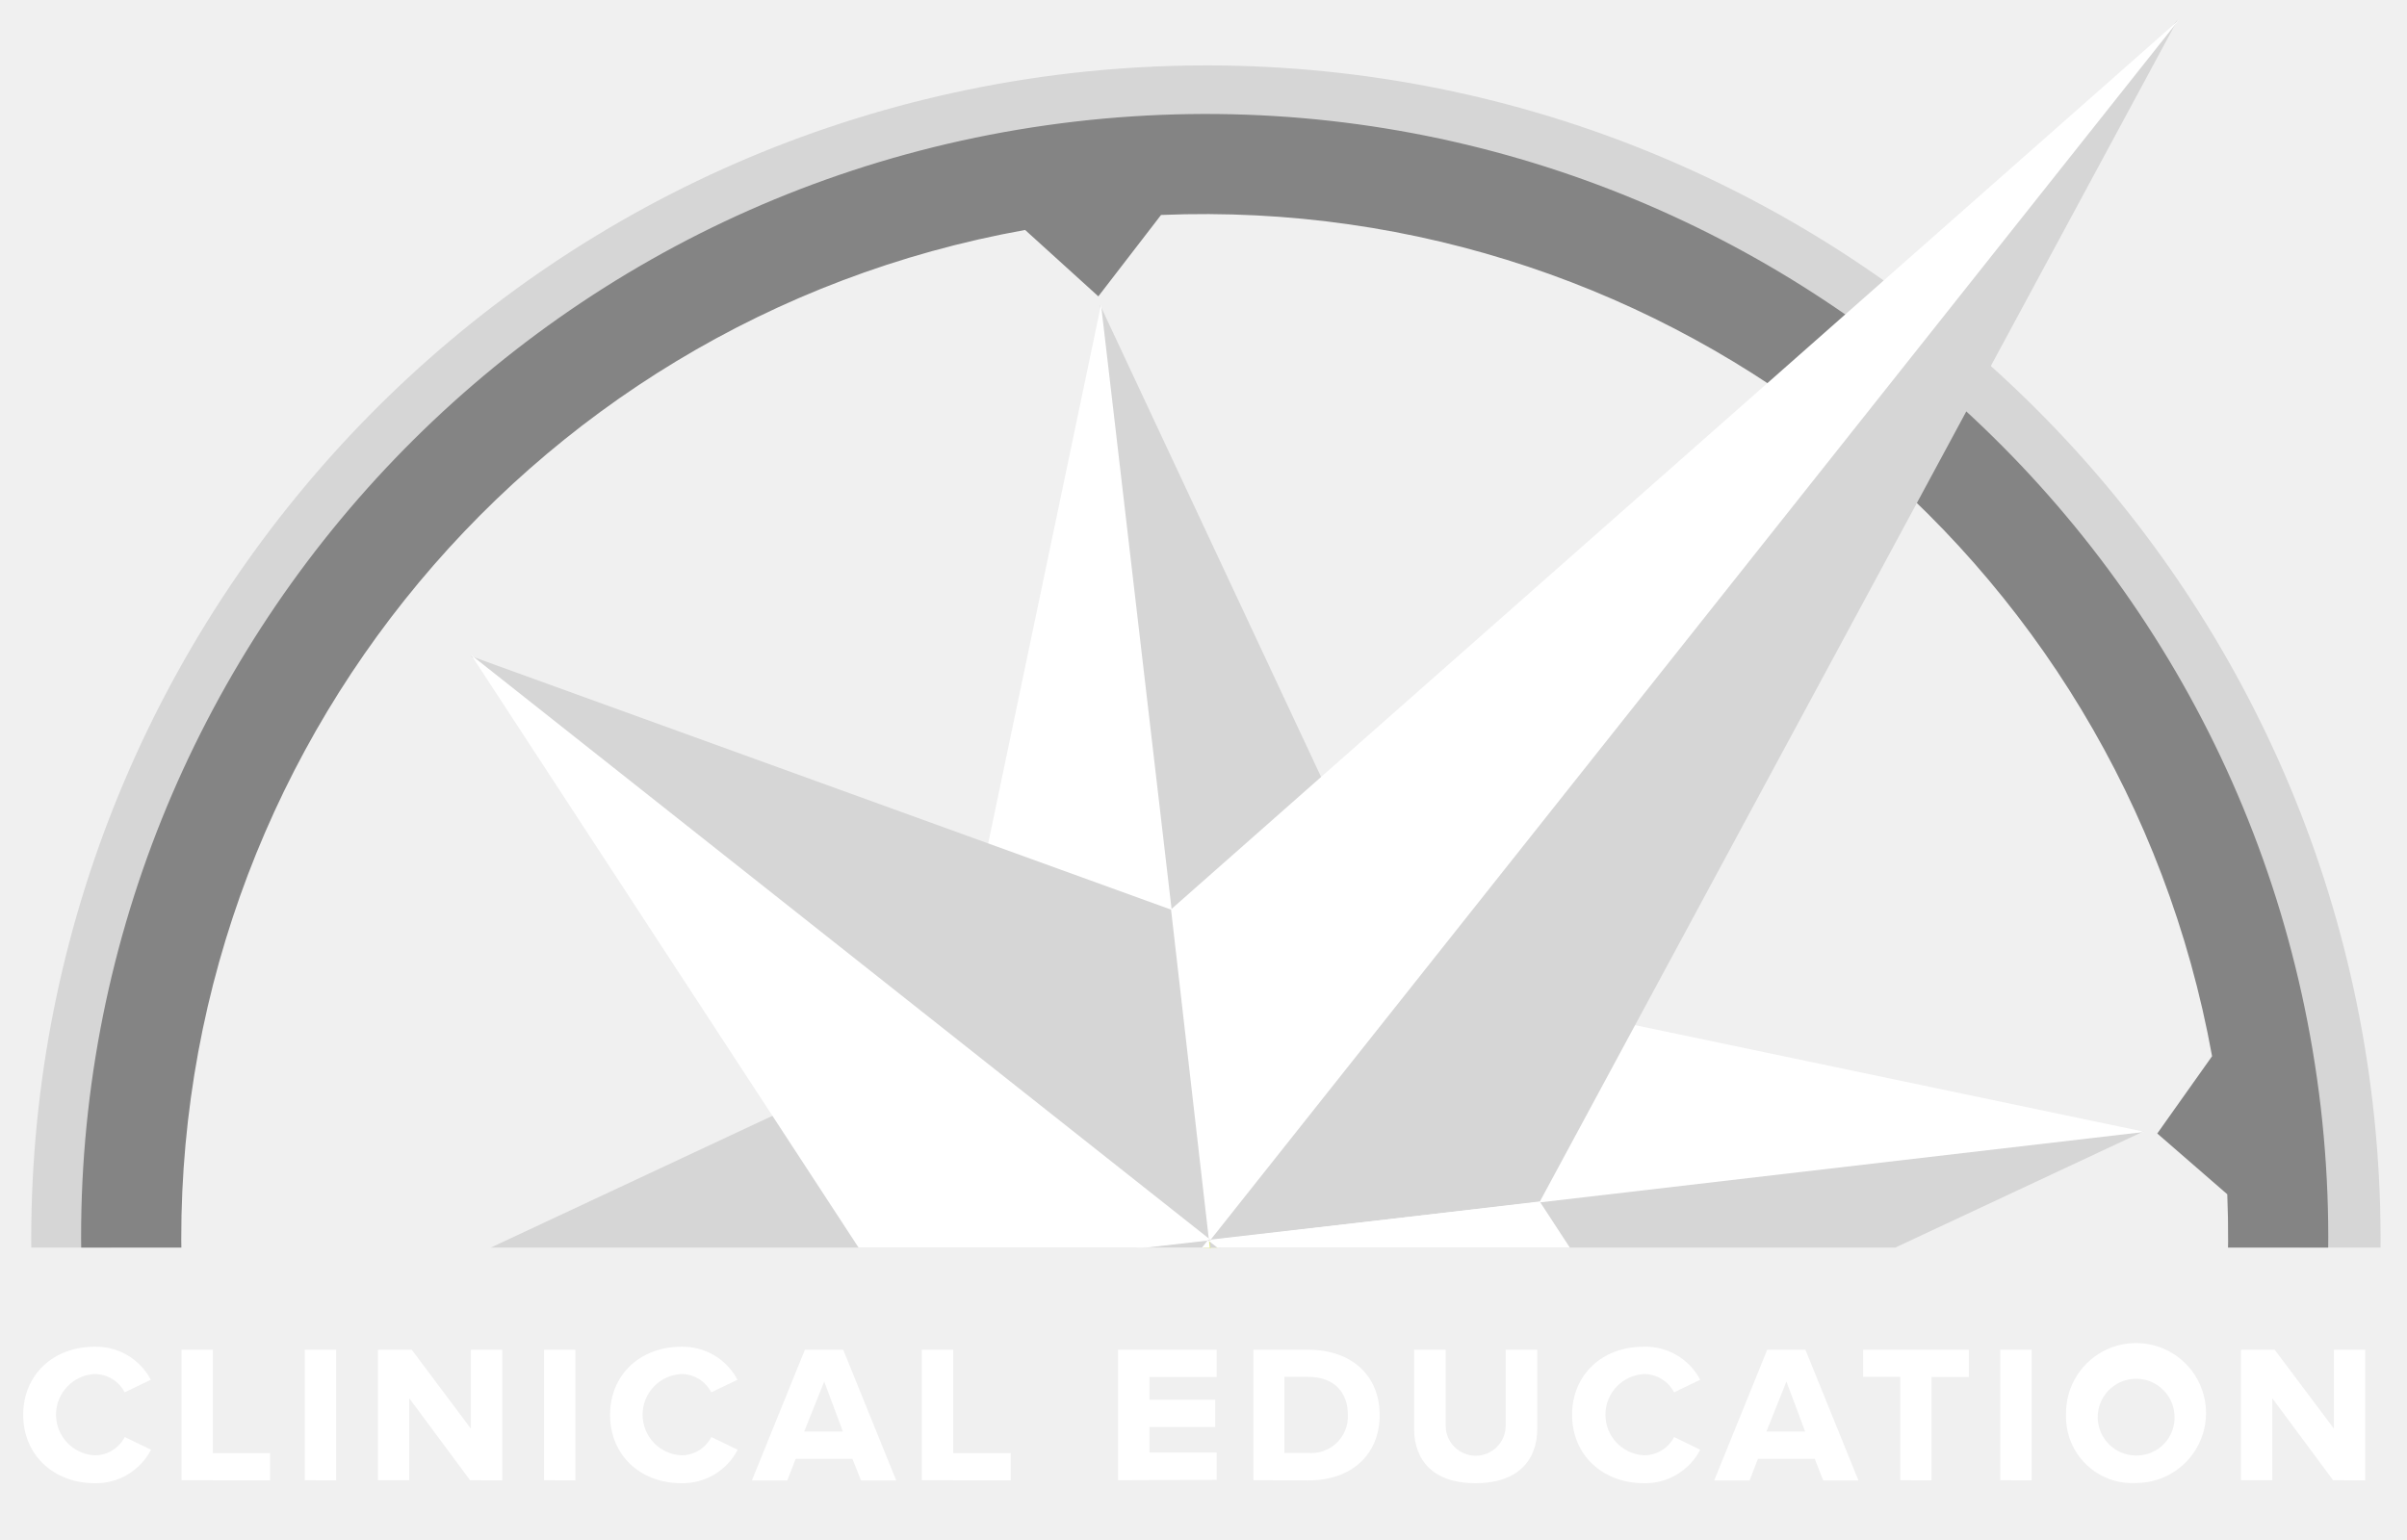
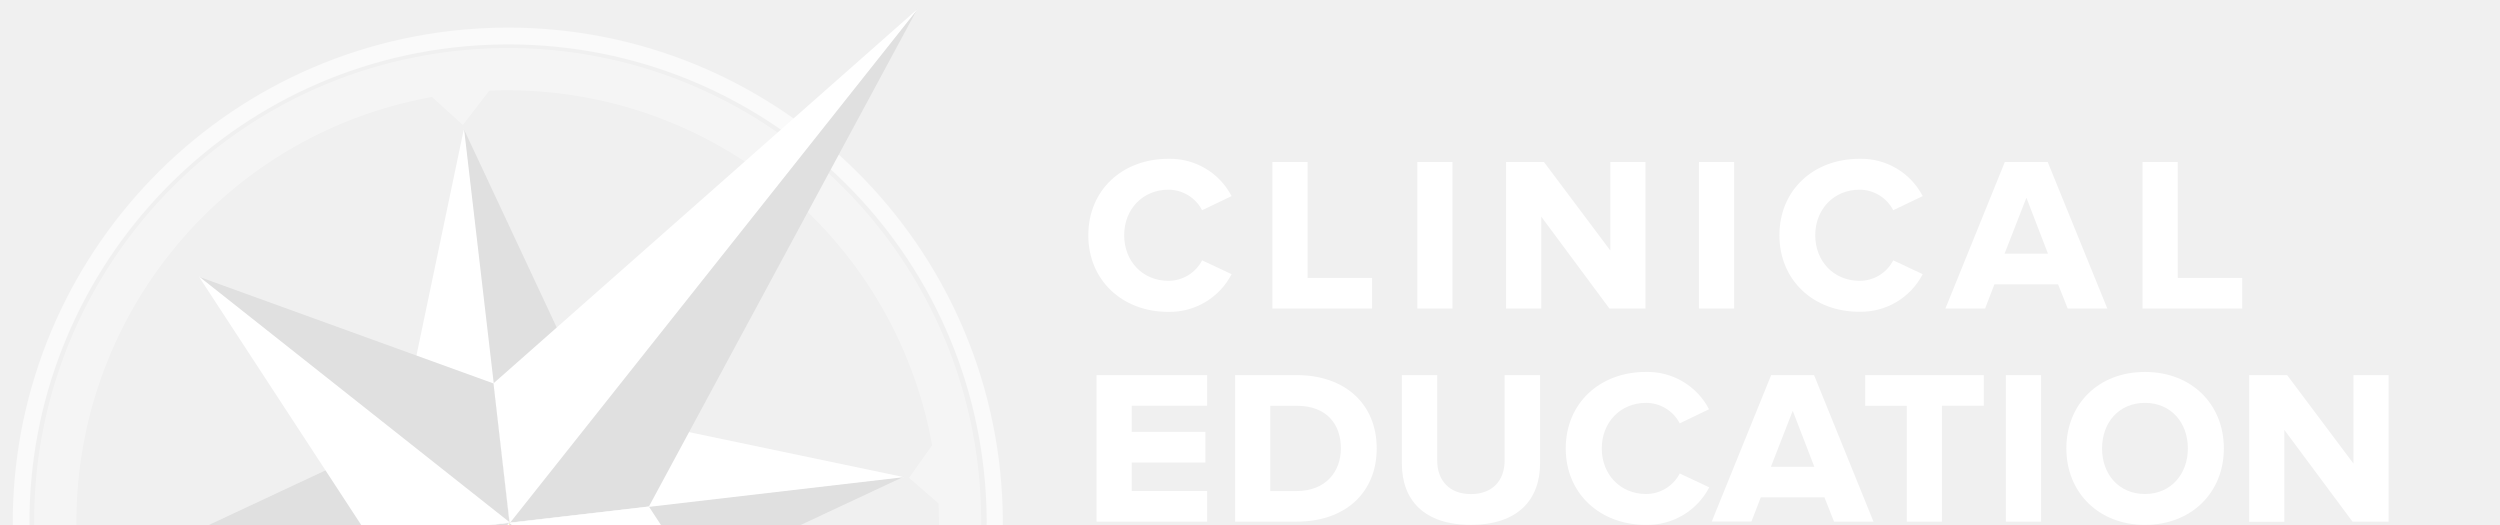
- <svg xmlns="http://www.w3.org/2000/svg" viewBox="0 0 240.67 154">
+ <svg xmlns="http://www.w3.org/2000/svg" viewBox="0 0 593.17 124.36">
  <defs>
-     <style>.cls-1{fill:none;}.cls-2{clip-path:url(#clip-path);}.cls-3{fill:#d6d6d6;}.cls-4{fill:#848484;}.cls-5{fill:#fff;}.cls-6{fill:#c5dc0a;}.cls-7{fill:#e2ed84;}</style>
+     <style>.cls-1{fill:none;}.cls-2{clip-path:url(#clip-path);}.cls-3{opacity:0.64;}.cls-4{fill:#fff;}.cls-5{opacity:0.36;}.cls-6{fill:#e0e0e0;}.cls-7{fill:#c5dc0a;}.cls-8{fill:#e2ed84;}</style>
    <clipPath id="clip-path">
      <rect class="cls-1" y="-4.67" width="240.67" height="129.45" />
    </clipPath>
  </defs>
  <g id="Layer_1" data-name="Layer 1">
    <g class="cls-2">
-       <path class="cls-3" d="M120.69,14.54a109.51,109.51,0,0,1,12.48,218.28,111.76,111.76,0,0,1-12.78.74A109.51,109.51,0,0,1,107.9,15.28a111.76,111.76,0,0,1,12.78-.74h0m0-8a119.77,119.77,0,0,0-13.7.79,117.45,117.45,0,1,0,13.7-.79Z" />
-       <path class="cls-4" d="M232.05,110.78a112.34,112.34,0,1,0-98.63,124.56A112.46,112.46,0,0,0,232.05,110.78ZM139.81,224.24l-8.07-6-5.51,7.72a102.49,102.49,0,0,1-106.3-83l6.49-7.63-8.18-6.6A102.49,102.49,0,0,1,102.5,23l7.32,6.64,6.27-8.14a102.49,102.49,0,0,1,105.09,84.14l-5.48,7.73,7,6.08A102.5,102.5,0,0,1,139.81,224.24Z" />
-       <polygon class="cls-3" points="27.37 134.94 94.84 103.36 120.97 124.11 27.37 134.94" />
-       <polygon class="cls-5" points="27.36 134.84 100.27 150.12 120.94 123.93 27.36 134.84" />
-       <polygon class="cls-3" points="214.44 113.11 146.97 144.69 120.85 123.94 214.44 113.11" />
-       <polygon class="cls-5" points="214.45 113.21 141.54 97.94 120.87 124.12 214.45 113.21" />
-       <polygon class="cls-6" points="131.82 217.56 100.24 150.09 121 123.97 131.82 217.56" />
-       <polygon class="cls-7" points="131.72 217.57 147 144.66 120.81 123.99 131.72 217.57" />
-       <polygon class="cls-3" points="109.99 30.49 141.57 97.96 120.82 124.08 109.99 30.49" />
-       <polygon class="cls-5" points="110.09 30.48 94.82 103.39 121.01 124.06 110.09 30.48" />
-       <polygon class="cls-3" points="62.49 197.88 87.86 127.84 121.01 124.05 62.49 197.88" />
-       <polygon class="cls-5" points="62.41 197.82 124.77 157.06 120.86 123.93 62.41 197.82" />
-       <polygon class="cls-3" points="217.75 1.96 153.95 120.21 120.81 124.01 217.75 1.96" />
-       <polygon class="cls-5" points="217.84 2.02 117.05 90.99 120.95 124.12 217.84 2.02" />
-       <polygon class="cls-3" points="194.77 182.45 124.72 157.07 120.93 123.92 194.77 182.45" />
-       <polygon class="cls-5" points="194.7 182.53 153.95 120.17 120.81 124.07 194.7 182.53" />
-       <polygon class="cls-3" points="47.05 65.61 117.09 90.98 120.89 124.13 47.05 65.61" />
-       <polygon class="cls-5" points="47.12 65.52 87.87 127.88 121 123.98 47.12 65.52" />
+       <g class="cls-3">
+         <path class="cls-4" d="M120.69,10.54a113.5,113.5,0,0,1,12.94,226.25,115.25,115.25,0,0,1-13.24.77,113.51,113.51,0,0,1-13-226.26,115.24,115.24,0,0,1,13.24-.76h0m0-4a119.77,119.77,0,0,0-13.7.79,117.51,117.51,0,0,0,13.41,234.23,119.77,119.77,0,0,0,13.7-.79A117.51,117.51,0,0,0,120.68,6.54Z" />
+       </g>
+       <g class="cls-5">
+         <path class="cls-4" d="M232.05,110.78a112.34,112.34,0,1,0-98.63,124.56A112.46,112.46,0,0,0,232.05,110.78ZM139.81,224.24l-8.07-6-5.51,7.72a102.49,102.49,0,0,1-106.3-83l6.49-7.63-8.18-6.6A102.49,102.49,0,0,1,102.5,23l7.32,6.64,6.27-8.14a102.49,102.49,0,0,1,105.09,84.14l-5.48,7.73,7,6.08A102.5,102.5,0,0,1,139.81,224.24Z" />
+       </g>
+       <polygon class="cls-6" points="27.37 134.94 94.84 103.36 120.97 124.11 27.37 134.94" />
+       <polygon class="cls-4" points="27.36 134.84 100.27 150.12 120.94 123.93 27.36 134.84" />
+       <polygon class="cls-6" points="214.44 113.11 146.97 144.69 120.85 123.94 214.44 113.11" />
+       <polygon class="cls-4" points="214.45 113.21 141.54 97.94 120.87 124.12 214.45 113.21" />
+       <polygon class="cls-7" points="131.82 217.56 100.24 150.09 121 123.97 131.82 217.56" />
+       <polygon class="cls-8" points="131.72 217.57 147 144.66 120.81 123.99 131.72 217.57" />
+       <polygon class="cls-6" points="109.99 30.49 141.57 97.96 120.82 124.08 109.99 30.49" />
+       <polygon class="cls-4" points="110.09 30.48 94.82 103.39 121.01 124.06 110.09 30.48" />
+       <polygon class="cls-6" points="62.49 197.88 87.86 127.84 121.01 124.05 62.49 197.88" />
+       <polygon class="cls-4" points="62.41 197.82 124.77 157.06 120.86 123.93 62.41 197.82" />
+       <polygon class="cls-6" points="217.75 1.96 153.95 120.21 120.81 124.01 217.75 1.96" />
+       <polygon class="cls-4" points="217.84 2.02 117.05 90.99 120.95 124.12 217.84 2.02" />
+       <polygon class="cls-6" points="194.77 182.45 124.72 157.07 120.93 123.92 194.77 182.45" />
+       <polygon class="cls-4" points="194.7 182.53 153.95 120.17 120.81 124.07 194.7 182.53" />
+       <polygon class="cls-6" points="47.05 65.61 117.09 90.98 120.89 124.13 47.05 65.61" />
+       <polygon class="cls-4" points="47.12 65.52 87.87 127.88 121 123.98 47.12 65.52" />
    </g>
  </g>
  <g id="LCD">
-     <path class="cls-5" d="M2.32,141.51c0-4,3-6.81,7.13-6.81A6.18,6.18,0,0,1,15.08,138l-2.61,1.26a3.4,3.4,0,0,0-3-1.83,4.07,4.07,0,0,0,0,8.13,3.36,3.36,0,0,0,3-1.83L15.1,145a6.2,6.2,0,0,1-5.65,3.35C5.36,148.33,2.32,145.53,2.32,141.51Z" />
-     <path class="cls-5" d="M18.15,148.05V135h3.13v10.34H27v2.73Z" />
-     <path class="cls-5" d="M30.47,148.05V135h3.14v13.07Z" />
-     <path class="cls-5" d="M47,148.05l-6.08-8.2v8.2H37.79V135h3.38l5.91,7.89V135h3.14v13.07Z" />
-     <path class="cls-5" d="M54.4,148.05V135h3.13v13.07Z" />
-     <path class="cls-5" d="M61,141.51c0-4,3-6.81,7.13-6.81A6.19,6.19,0,0,1,73.74,138l-2.62,1.26a3.37,3.37,0,0,0-3-1.83,4.07,4.07,0,0,0,0,8.13,3.35,3.35,0,0,0,3-1.83L73.76,145a6.21,6.21,0,0,1-5.65,3.35C64,148.33,61,145.53,61,141.51Z" />
-     <path class="cls-5" d="M84.31,135l5.3,13.07H86.09l-.86-2.16H79.56l-.84,2.16H75.18L80.48,135Zm-1.9,3.18-2,5h3.87Z" />
-     <path class="cls-5" d="M92.17,148.05V135h3.14v10.34h5.75v2.73Z" />
-     <path class="cls-5" d="M111.79,148.05V135h9.86v2.73h-6.72V140h6.58v2.73h-6.58v2.55h6.72v2.73Z" />
-     <path class="cls-5" d="M125.33,148.05V135h5.49c4.33,0,7.13,2.59,7.13,6.53s-2.8,6.54-7.13,6.54Zm9.44-6.54c0-2.11-1.22-3.8-4-3.8h-2.35v7.61h2.35A3.66,3.66,0,0,0,134.77,141.51Z" />
-     <path class="cls-5" d="M141.39,142.87V135h3.16v7.6a3,3,0,0,0,6,0V135h3.16v7.86c0,3.26-2,5.49-6.18,5.49S141.39,146.1,141.39,142.87Z" />
-     <path class="cls-5" d="M157.19,141.51c0-4,3-6.81,7.13-6.81A6.18,6.18,0,0,1,170,138l-2.61,1.26a3.4,3.4,0,0,0-3-1.83,4.07,4.07,0,0,0,0,8.13,3.37,3.37,0,0,0,3-1.83L170,145a6.2,6.2,0,0,1-5.65,3.35C160.23,148.33,157.19,145.53,157.19,141.51Z" />
-     <path class="cls-5" d="M180.52,135l5.3,13.07H182.3l-.85-2.16h-5.68l-.83,2.16H171.4L176.7,135Zm-1.9,3.18-2,5h3.87Z" />
-     <path class="cls-5" d="M190,148.05V137.71h-3.71V135h10.57v2.73h-3.73v10.34Z" />
-     <path class="cls-5" d="M200,148.05V135h3.14v13.07Z" />
-     <path class="cls-5" d="M206.58,141.51a7,7,0,1,1,7,6.82A6.63,6.63,0,0,1,206.58,141.51Zm10.84,0a3.84,3.84,0,1,0-3.83,4.07A3.79,3.79,0,0,0,217.42,141.51Z" />
-     <path class="cls-5" d="M233.28,148.05l-6.08-8.2v8.2h-3.13V135h3.37l5.92,7.89V135h3.13v13.07Z" />
+     <path class="cls-4" d="M258.22,55.82c0-10.74,8.09-18.14,19-18.14a16.46,16.46,0,0,1,15,8.85l-7,3.35a9,9,0,0,0-8-4.87c-6.07,0-10.49,4.62-10.49,10.81s4.42,10.81,10.49,10.81a9,9,0,0,0,8-4.86l7,3.28A16.55,16.55,0,0,1,277.18,74C266.31,74,258.22,66.51,258.22,55.82Z" />
+     <path class="cls-4" d="M301.9,73.21V38.44h8.35v27.5h15.29v7.27Z" />
+     <path class="cls-4" d="M336.29,73.21V38.44h8.34V73.21Z" />
+     <path class="cls-4" d="M381.87,73.21,365.69,51.4V73.21h-8.35V38.44h9l15.74,21v-21h8.34V73.21Z" />
+     <path class="cls-4" d="M403.11,73.21V38.44h8.34V73.21Z" />
+     <path class="cls-4" d="M422.2,55.82c0-10.74,8.09-18.14,19-18.14a16.43,16.43,0,0,1,15,8.85l-7,3.35a9,9,0,0,0-8-4.87c-6.07,0-10.5,4.62-10.5,10.81s4.43,10.81,10.5,10.81a8.93,8.93,0,0,0,8-4.86l7,3.28a16.52,16.52,0,0,1-15,8.92C430.29,74,422.2,66.51,422.2,55.82Z" />
+     <path class="cls-4" d="M485.86,38.44,500,73.21H490.6l-2.28-5.75H473.21L471,73.21h-9.42l14.1-34.77Zm-5.06,8.47-5.18,13.28h10.3Z" />
+     <path class="cls-4" d="M508.36,73.21V38.44h8.35v27.5H532v7.27Z" />
+     <path class="cls-4" d="M260.18,123.78V89h26.23v7.27H268.52v6.2H286v7.27H268.52v6.76h17.89v7.27Z" />
+     <path class="cls-4" d="M293.05,123.78V89h14.6c11.51,0,19,6.89,19,17.39s-7.46,17.38-19,17.38Zm25.1-17.38c0-5.63-3.23-10.12-10.5-10.12h-6.26v20.23h6.26C314.54,116.51,318.15,111.9,318.15,106.4Z" />
+     <path class="cls-4" d="M332.62,110V89H341v20.23c0,4.74,2.85,8,8,8s8-3.23,8-8V89h8.41v20.93c0,8.66-5.31,14.6-16.44,14.6S332.62,118.6,332.62,110Z" />
+     <path class="cls-4" d="M371.5,106.4c0-10.75,8.09-18.15,19-18.15a16.43,16.43,0,0,1,15,8.85l-6.95,3.35a9,9,0,0,0-8-4.86c-6.07,0-10.5,4.61-10.5,10.81s4.43,10.81,10.5,10.81a9,9,0,0,0,8-4.87l7,3.29a16.53,16.53,0,0,1-15,8.91C379.59,124.54,371.5,117.08,371.5,106.4Z" />
+     <path class="cls-4" d="M430.42,89l14.1,34.77h-9.36L432.88,118h-15.1l-2.22,5.75h-9.42L420.24,89Zm-5.06,8.47-5.18,13.28h10.3Z" />
+     <path class="cls-4" d="M452.42,123.78V96.28h-9.87V89h28.14v7.27h-9.93v27.5Z" />
+     <path class="cls-4" d="M475.93,123.78V89h8.35v34.77Z" />
+     <path class="cls-4" d="M490.28,106.4c0-10.5,7.59-18.15,18.65-18.15s18.72,7.65,18.72,18.15-7.72,18.14-18.72,18.14S490.28,116.83,490.28,106.4Zm28.83,0c0-6.14-4-10.81-10.18-10.81s-10.18,4.67-10.18,10.81,4,10.81,10.18,10.81S519.11,112.47,519.11,106.4Z" />
+     <path class="cls-4" d="M558.18,123.78,542,102v21.81h-8.34V89h9l15.74,21V89h8.34v34.77Z" />
  </g>
</svg>
